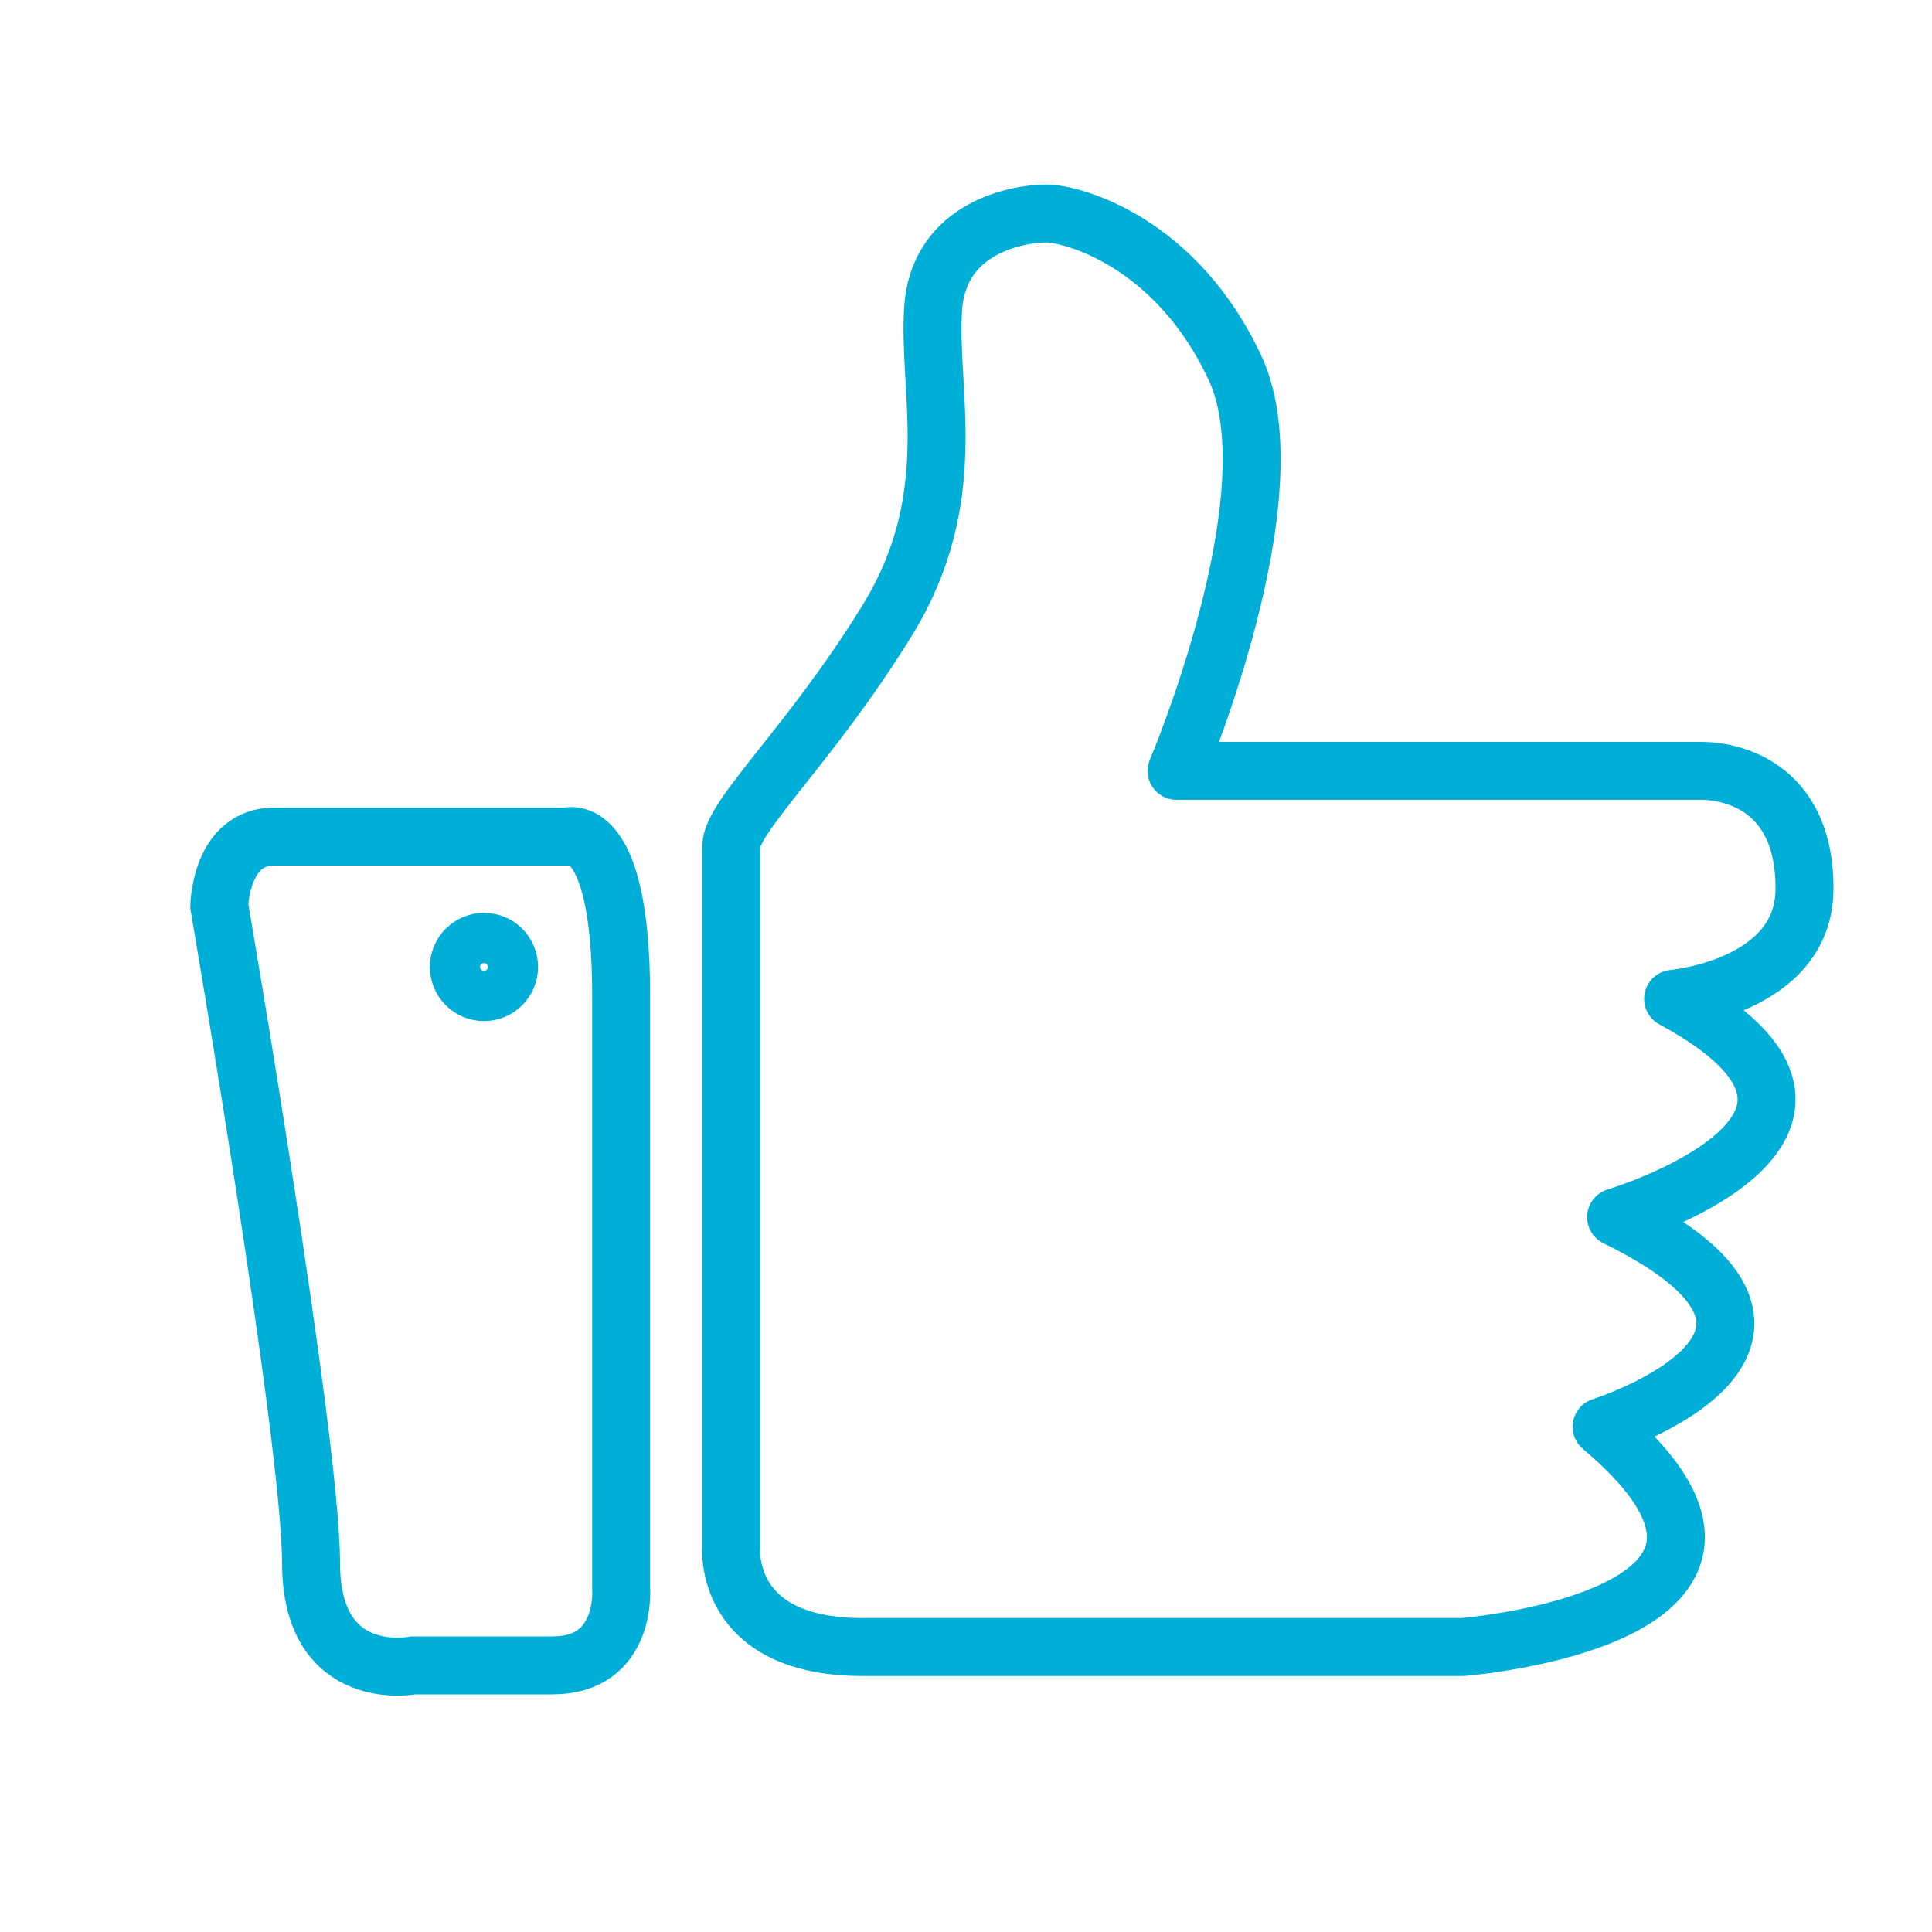
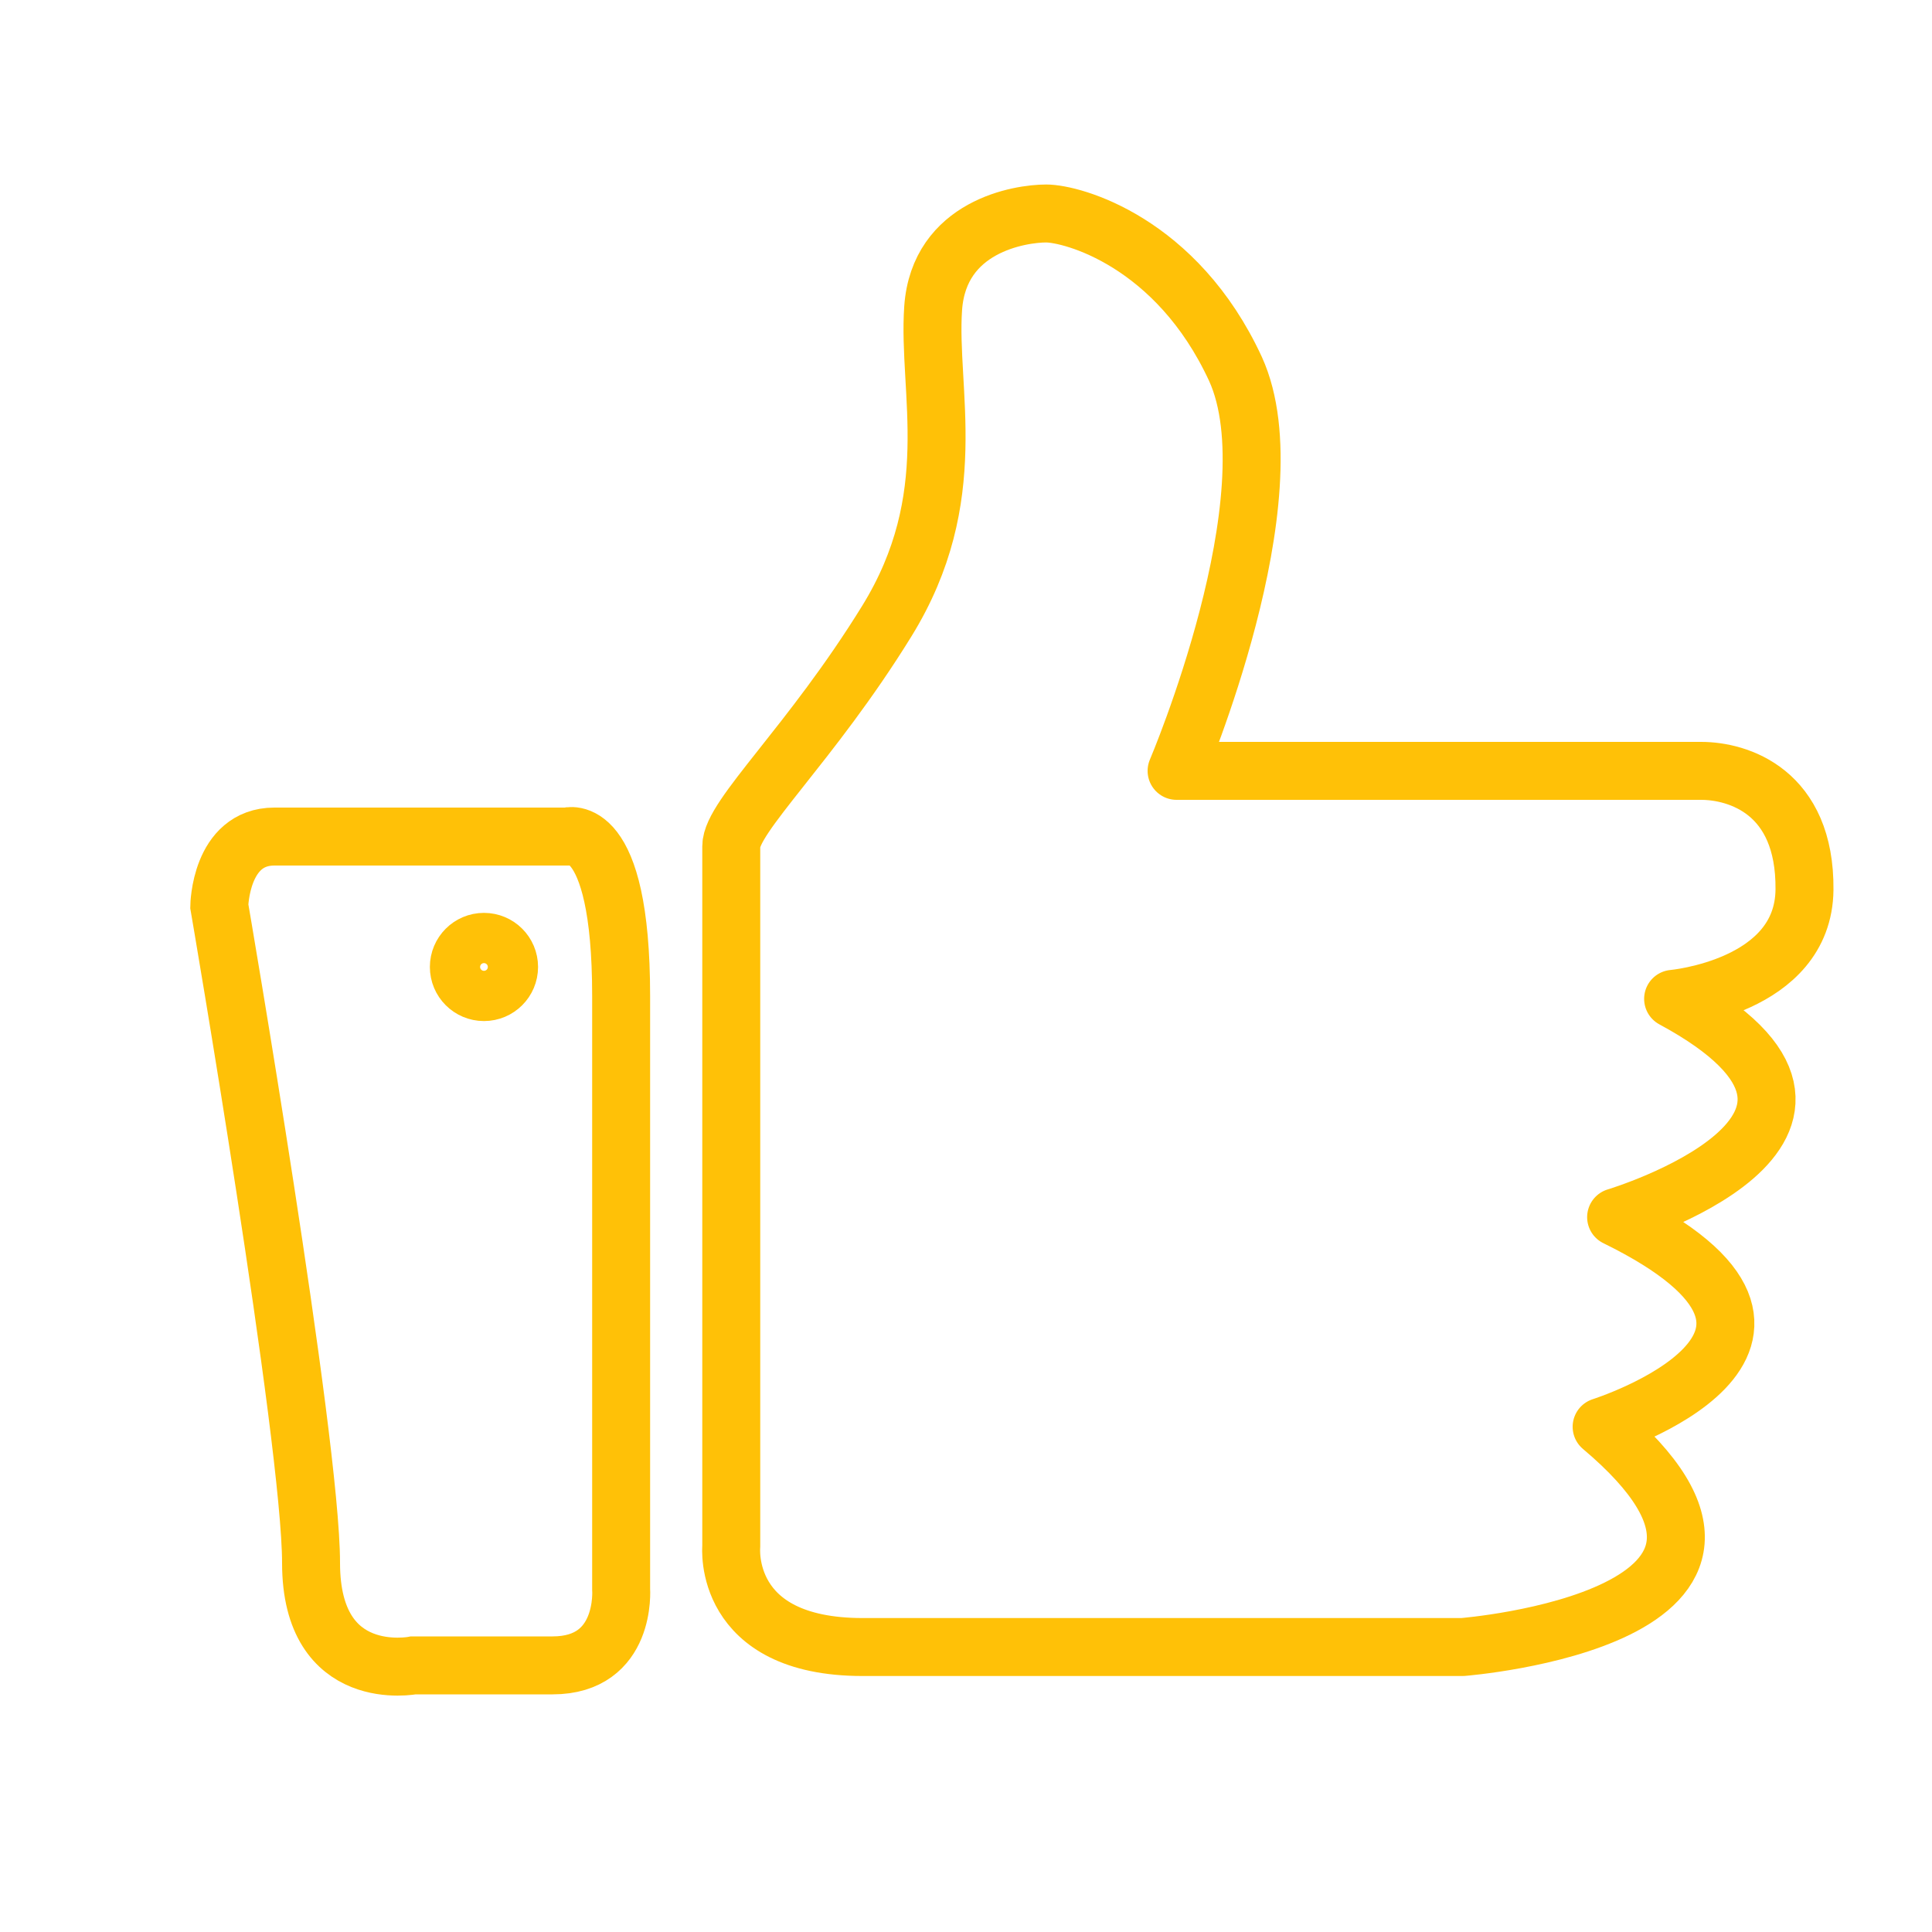
<svg xmlns="http://www.w3.org/2000/svg" id="Layer_1" viewBox="0 0 200 200">
-   <style>.st0{stroke-linecap:round;stroke-linejoin:round}.st0,.st1{fill:none;stroke:#00afd7;stroke-width:6;stroke-miterlimit:10}</style>
+   <style>.st0{stroke-linecap:round;stroke-linejoin:round}.st0,.st1{fill:none;stroke:#ffc107;stroke-width:6;stroke-miterlimit:10}</style>
  <path class="st0" d="M75.7 87.6v72.5s-1 10.4 13.6 10.4h62.1s37.9-3 14.4-22.8c0 0 27.8-8.8 1.5-21.7 0 0 30.7-9.2 5.9-22.6 0 0 13.5-1.2 13.6-11.3.1-10.2-6.9-12.3-10.7-12.3h-54.3s12.1-28.4 6.1-41.6C121.8 25 111 22.1 108.3 22.1c-2.7 0-11.1 1.3-11.7 9.8-.6 8.6 3.1 19.6-4.8 32.4S75.7 84.5 75.7 87.6z" />
  <path class="st1" d="M28.4 86.6h30.3s5.6-1.9 5.6 16.5v61.4s.6 7.9-7.1 7.9H42.8s-10.6 2.1-10.6-10.6-9.5-68-9.5-68 .1-7.2 5.7-7.2z" />
  <circle class="st0" cx="50.1" cy="100.1" r="2.6" />
</svg>
